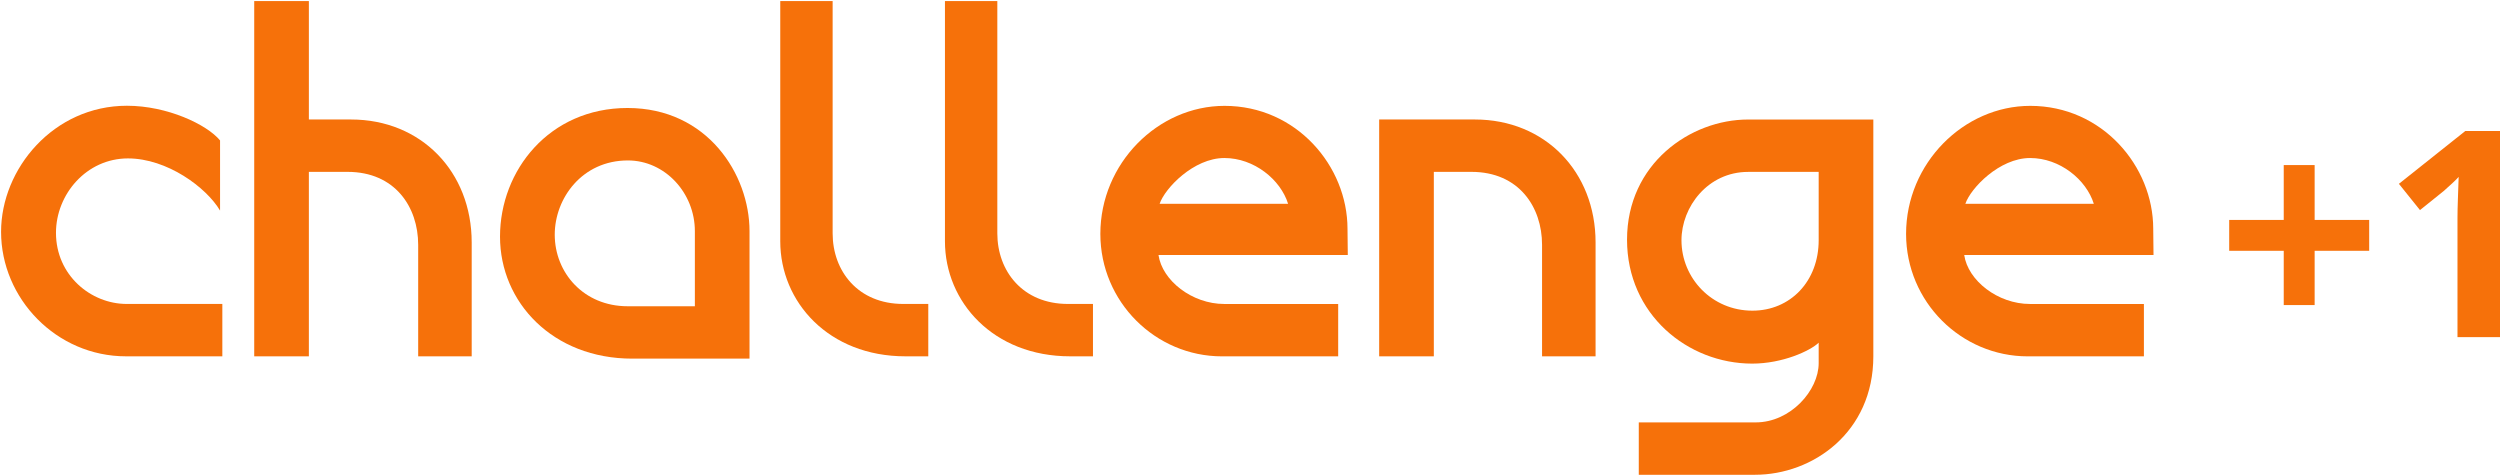
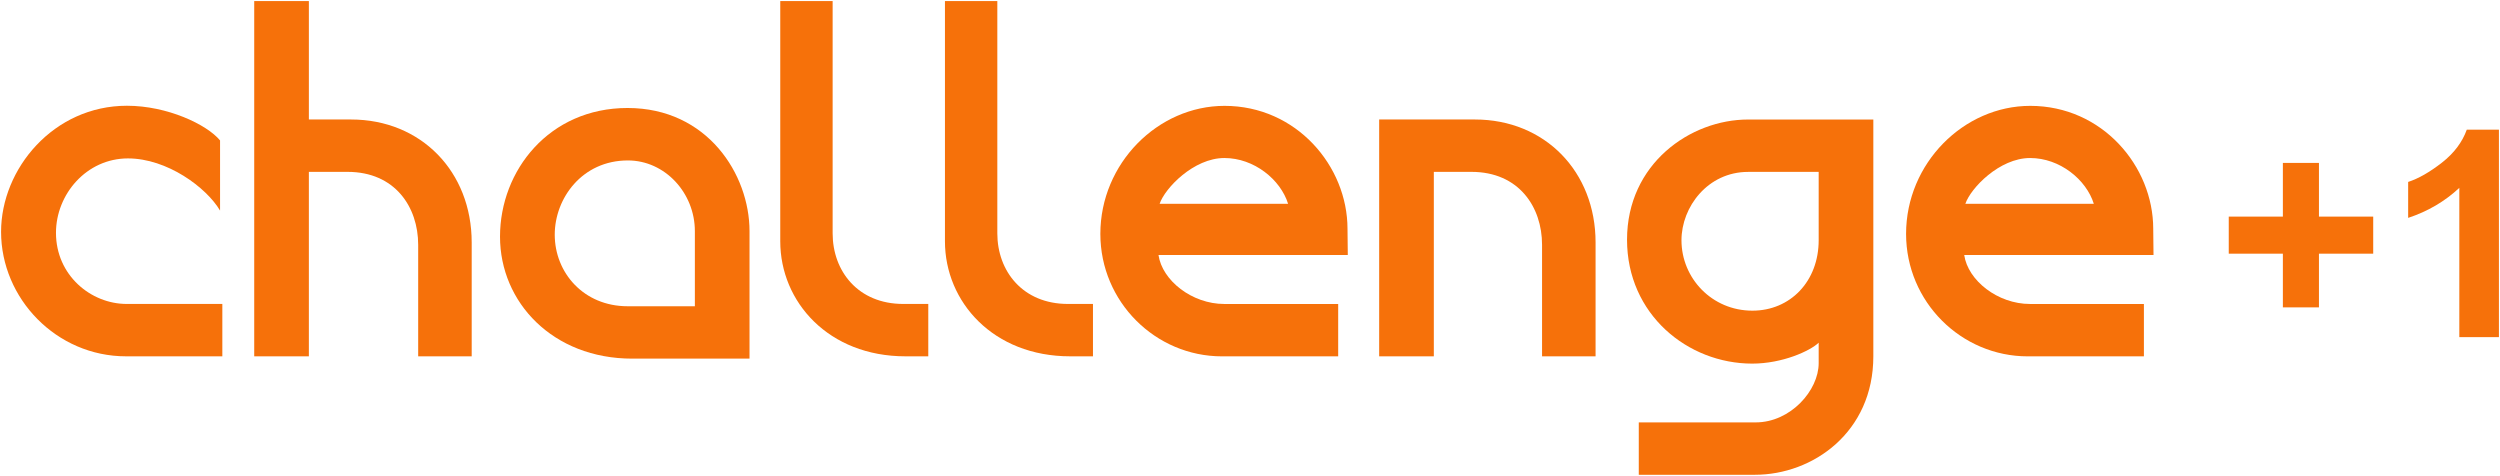
<svg xmlns="http://www.w3.org/2000/svg" width="1160.312" height="220.854" id="svg2" version="1.1">
  <defs id="defs4" />
  <g id="layer1" transform="translate(131.6607,353.9785)">
    <path style="fill:#f6710a;fill-opacity:1;stroke:none" d="m -73.162,-188.599 44.693,0 0,-24.309 -44.391,0 c -16.599,0 -32.821,-13.282 -32.821,-33.01 0,-17.914 14.182,-34.539 33.406,-34.539 18.168,0 36.381,13.438 42.749,24.215 l 0,-32.557 c -6.147,-7.432 -24.513,-16.099 -43.221,-16.099 -34.027,0 -58.414,29.23 -58.414,58.508 0,30.937 25.653,57.791 57.999,57.791 z" id="path2998" />
    <path style="fill:#f6710a;fill-opacity:1;stroke:none" d="m 11.694,-188.599 -25.366,0 0,-164.88 25.366,0 0,54.96 19.553,0 c 32.565,0 56.017,24.258 56.017,57.074 l 0,52.846 -24.838,0 0,-51.789 c 0,-17.514 -10.766,-33.822 -32.765,-33.822 l -17.968,0 z" id="path3000" />
    <path style="fill:#f6710a;fill-opacity:1;stroke:none" d="m 159.597,-303.856 c -36.36,0 -59.188,28.992 -59.188,59.716 0,30.458 24.483,56.611 61.368,56.611 l 54.432,0 0,-59.188 c 0,-26.249 -19.502,-57.14 -56.611,-57.14 z m 0.165,24.342 c 17.273,0 31.08,15.163 31.08,32.798 l 0,34.878 -31.179,0 c -20.447,0 -33.855,-15.585 -33.855,-33.227 0,-16.854 12.67,-34.449 33.954,-34.449 z" id="path3002" />
    <path id="path3006" d="m 533.814,-188.599 -25.366,0 0,-109.92 44.419,0 c 32.565,0 56.017,24.258 56.017,57.074 l 0,52.846 -24.838,0 0,-51.789 c 0,-17.514 -10.766,-33.822 -32.765,-33.822 l -17.467,0 z" style="fill:#f6710a;fill-opacity:1;stroke:none" />
    <path style="fill:#f6710a;fill-opacity:1;stroke:none" d="m 299.177,-212.908 0,24.309 -10.569,0 c -35.68,0 -58.131,-25.221 -58.131,-53.4 l 0,-111.48 24.309,0 0,107.806 c 0,17.526 11.789,32.765 32.765,32.765 z" id="path3008" />
    <path id="path3010" d="m 375.614,-212.908 0,24.309 -10.569,0 c -35.68,0 -58.131,-25.221 -58.131,-53.4 l 0,-111.48 24.309,0 0,107.806 c 0,17.526 11.789,32.765 32.765,32.765 z" style="fill:#f6710a;fill-opacity:1;stroke:none" />
    <path style="fill:#f6710a;fill-opacity:1;stroke:none" d="m 436.676,-304.847 c -30.907,0 -57.635,26.683 -57.635,59.419 0,31.531 25.576,56.843 56.479,56.843 l 53.903,0 0,-24.309 -52.846,0 c -15.032,0 -28.836,-10.925 -30.552,-22.724 l 87.857,0 -0.132,-12.155 c 0,-29.095 -23.674,-57.074 -57.074,-57.074 z m -0.066,24.21 c 13.816,0 26.086,10.045 29.561,21.238 l -59.617,0 c 2.444,-7.228 15.809,-21.238 30.056,-21.238 z" id="path3012" />
    <path id="path3017" d="m 810.633,-304.847 c -30.907,0 -57.635,26.683 -57.635,59.419 0,31.531 25.576,56.843 56.479,56.843 l 53.903,0 0,-24.309 -52.846,0 c -15.032,0 -28.836,-10.925 -30.552,-22.724 l 87.857,0 -0.132,-12.155 c 0,-29.095 -23.674,-57.074 -57.074,-57.074 z m -0.066,24.21 c 13.816,0 26.086,10.045 29.561,21.238 l -59.617,0 c 2.444,-7.228 15.809,-21.238 30.056,-21.238 z" style="fill:#f6710a;fill-opacity:1;stroke:none" />
    <path style="fill:#f6710a;fill-opacity:1;stroke:none" d="m 679.669,-298.505 c -26.828,0 -56.182,20.553 -56.182,55.786 0,34.64 28.164,57.503 58.098,57.503 14.017,0 26.873,-5.874 30.849,-9.71 l 0,9.512 c 0,12.619 -13.036,27.48 -29.231,27.48 l -54.266,0 0,24.309 53.903,0 c 26.977,0 54.96,-19.805 54.96,-54.96 l 0,-109.92 -58.131,0 z m 0,24.309 32.765,0 0,31.708 c 0,19.122 -13.21,32.699 -30.75,32.699 -18.851,0 -32.93,-15.123 -32.93,-32.666 0,-15.551 12.262,-31.741 30.915,-31.741 z" id="path3022" />
-     <text xml:space="preserve" style="font-size:133.961px;font-style:normal;font-weight:normal;line-height:125%;letter-spacing:0px;word-spacing:0px;fill:#f6710a;fill-opacity:1;stroke:none;font-family:Sans" x="897.199" y="-197.517" id="text3000">
-       <tspan id="tspan3002" x="897.199" y="-197.517" style="font-weight:bold;fill:#f6710a;fill-opacity:1;-inkscape-font-specification:Sans Bold">+1</tspan>
-     </text>
+     <g style="font-size:133.961px;font-style:normal;font-weight:normal;line-height:125%;letter-spacing:0px;word-spacing:0px;fill:#f6710a;fill-opacity:1;stroke:none;font-family:Sans" id="text3000">
+       <path d="m 927.876,-211.319 0,-24.922 -25.118,0 0,-17.203 25.118,0 0,-24.922 16.745,0 0,24.922 25.183,0 0,17.203 -25.183,0 0,24.922 z" style="font-weight:bold;fill:#f6710a;-inkscape-font-specification:Sans Bold" id="path2995" />
+       <path d="m 1028.151,-197.517 -18.381,0 0,-69.27 c -6.715,6.279 -14.63,10.924 -23.744,13.932 l 0,-16.68 c 4.797,-1.57 10.008,-4.546 15.633,-8.929 5.625,-4.382 9.485,-9.495 11.578,-15.339 l 14.914,0 z" style="font-weight:bold;fill:#f6710a;-inkscape-font-specification:Sans Bold" id="path2997" />
+     </g>
  </g>
</svg>
